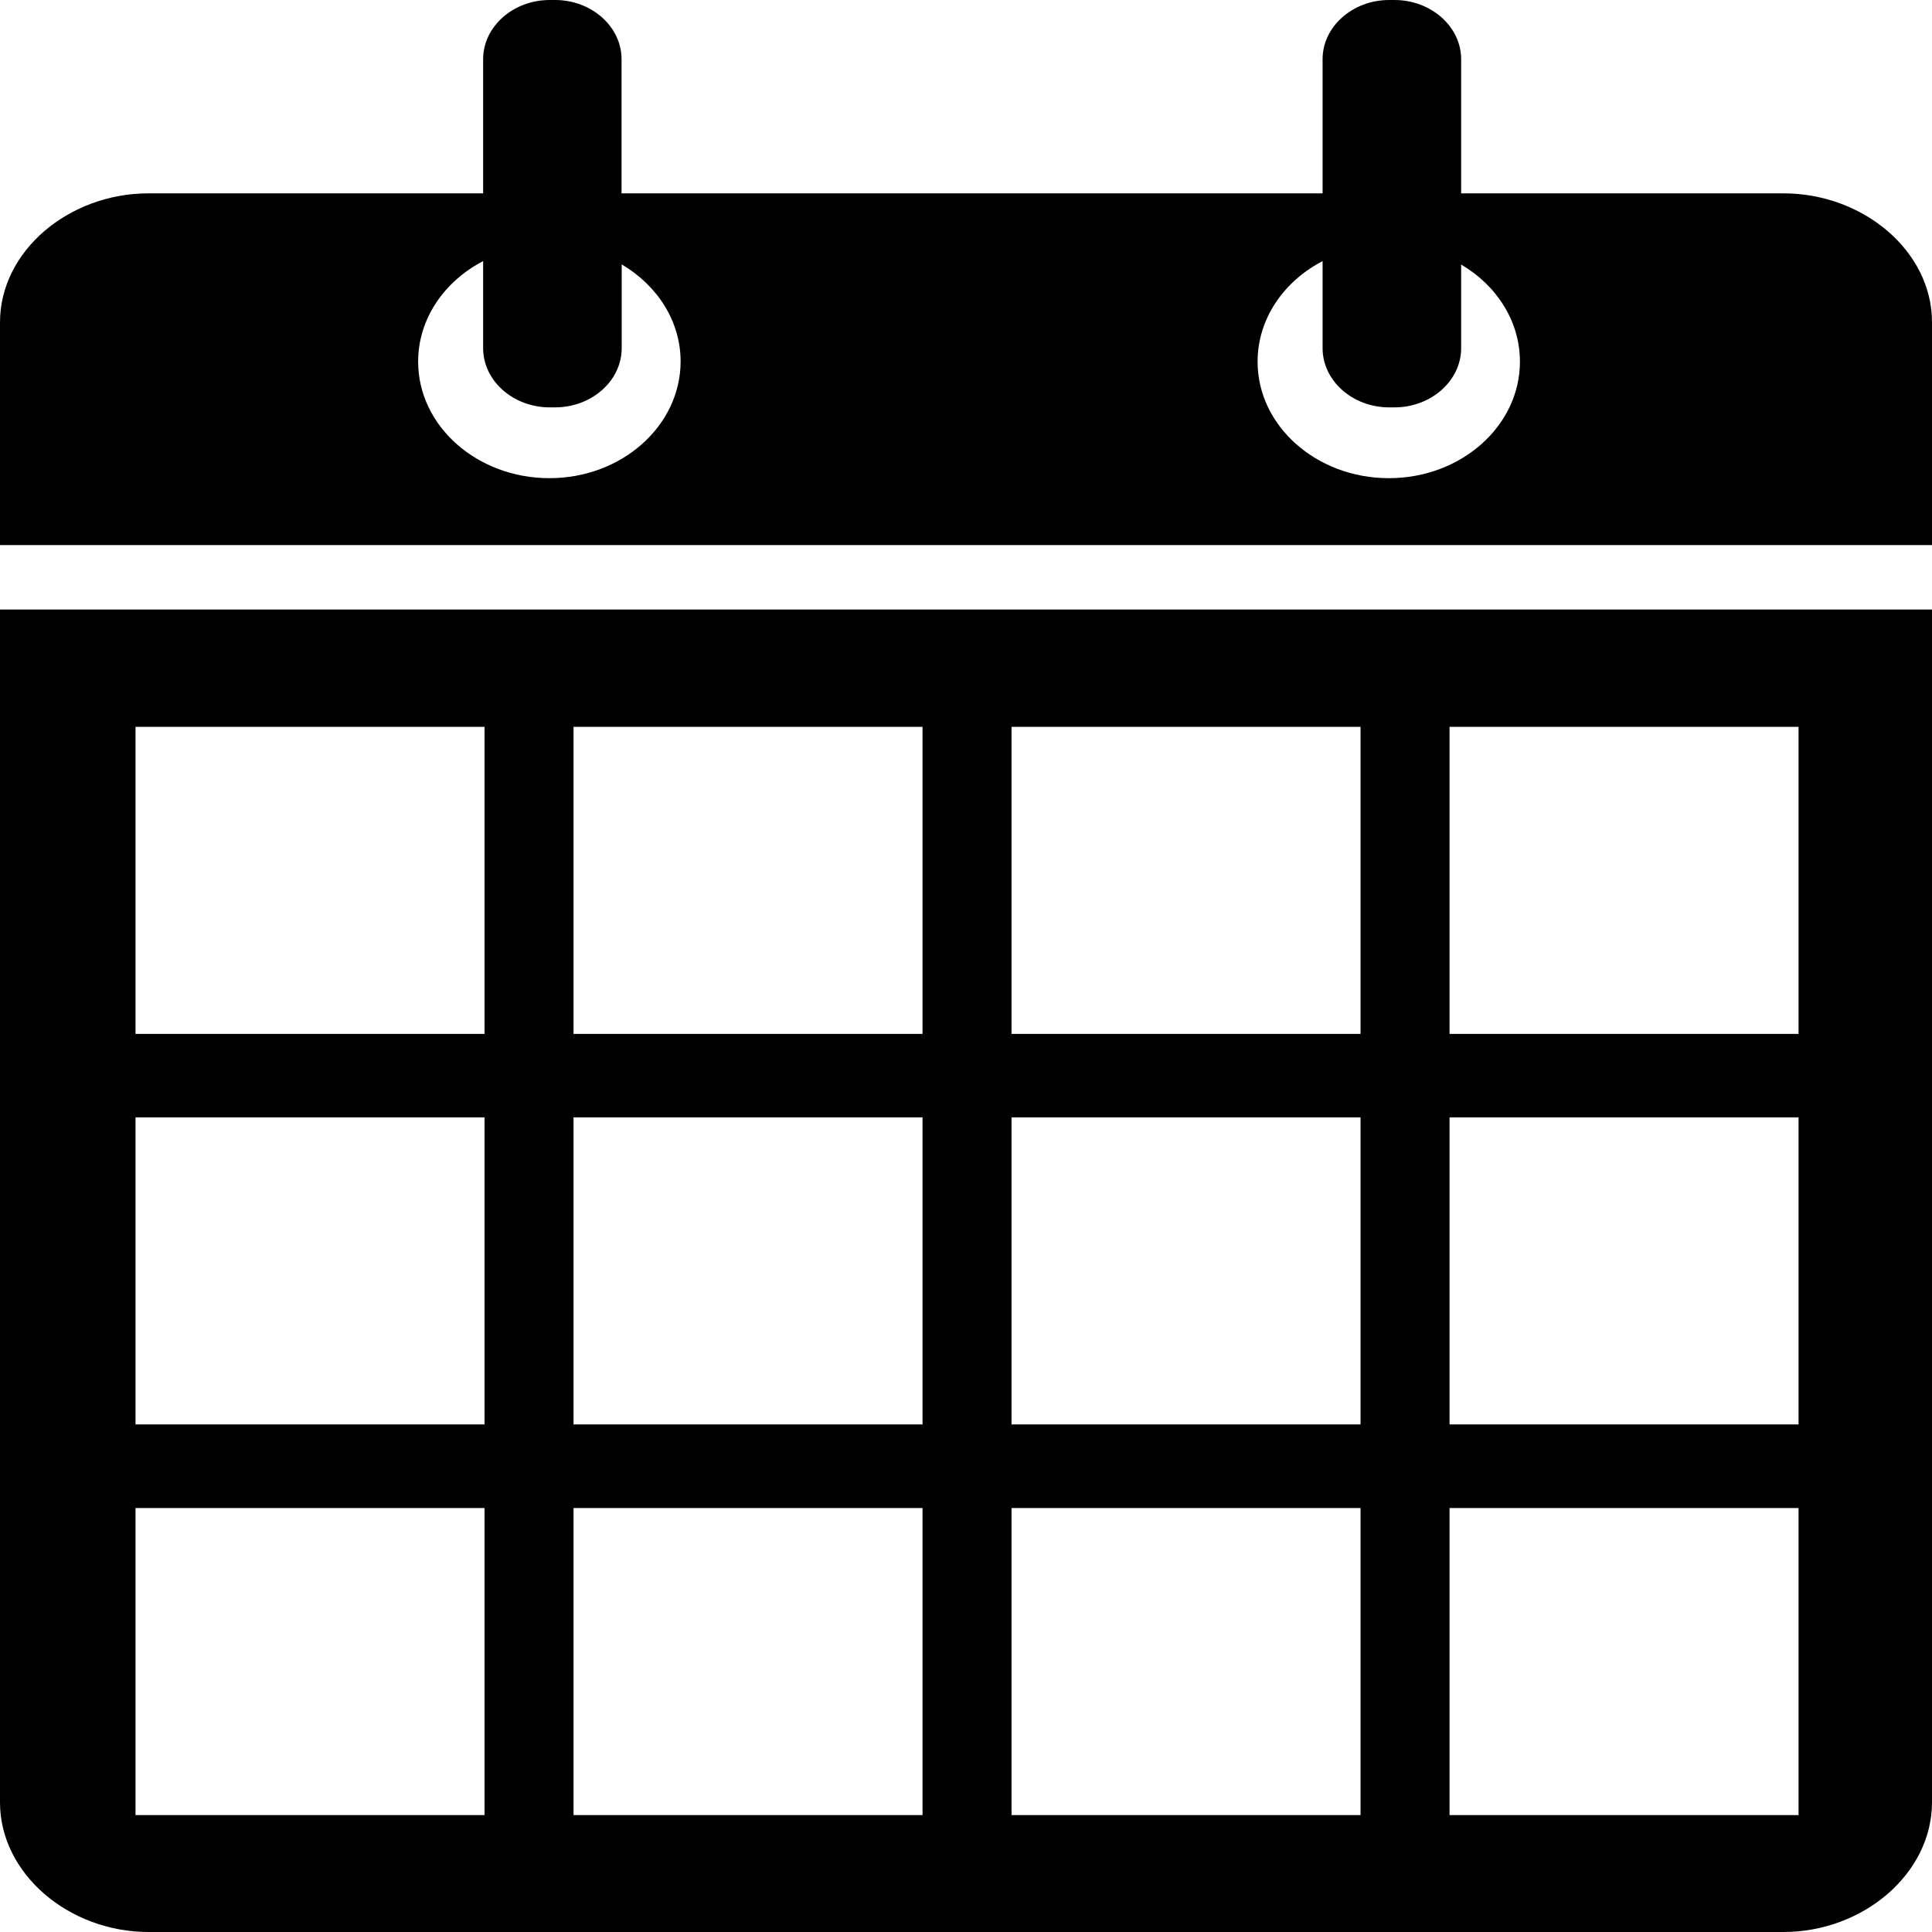
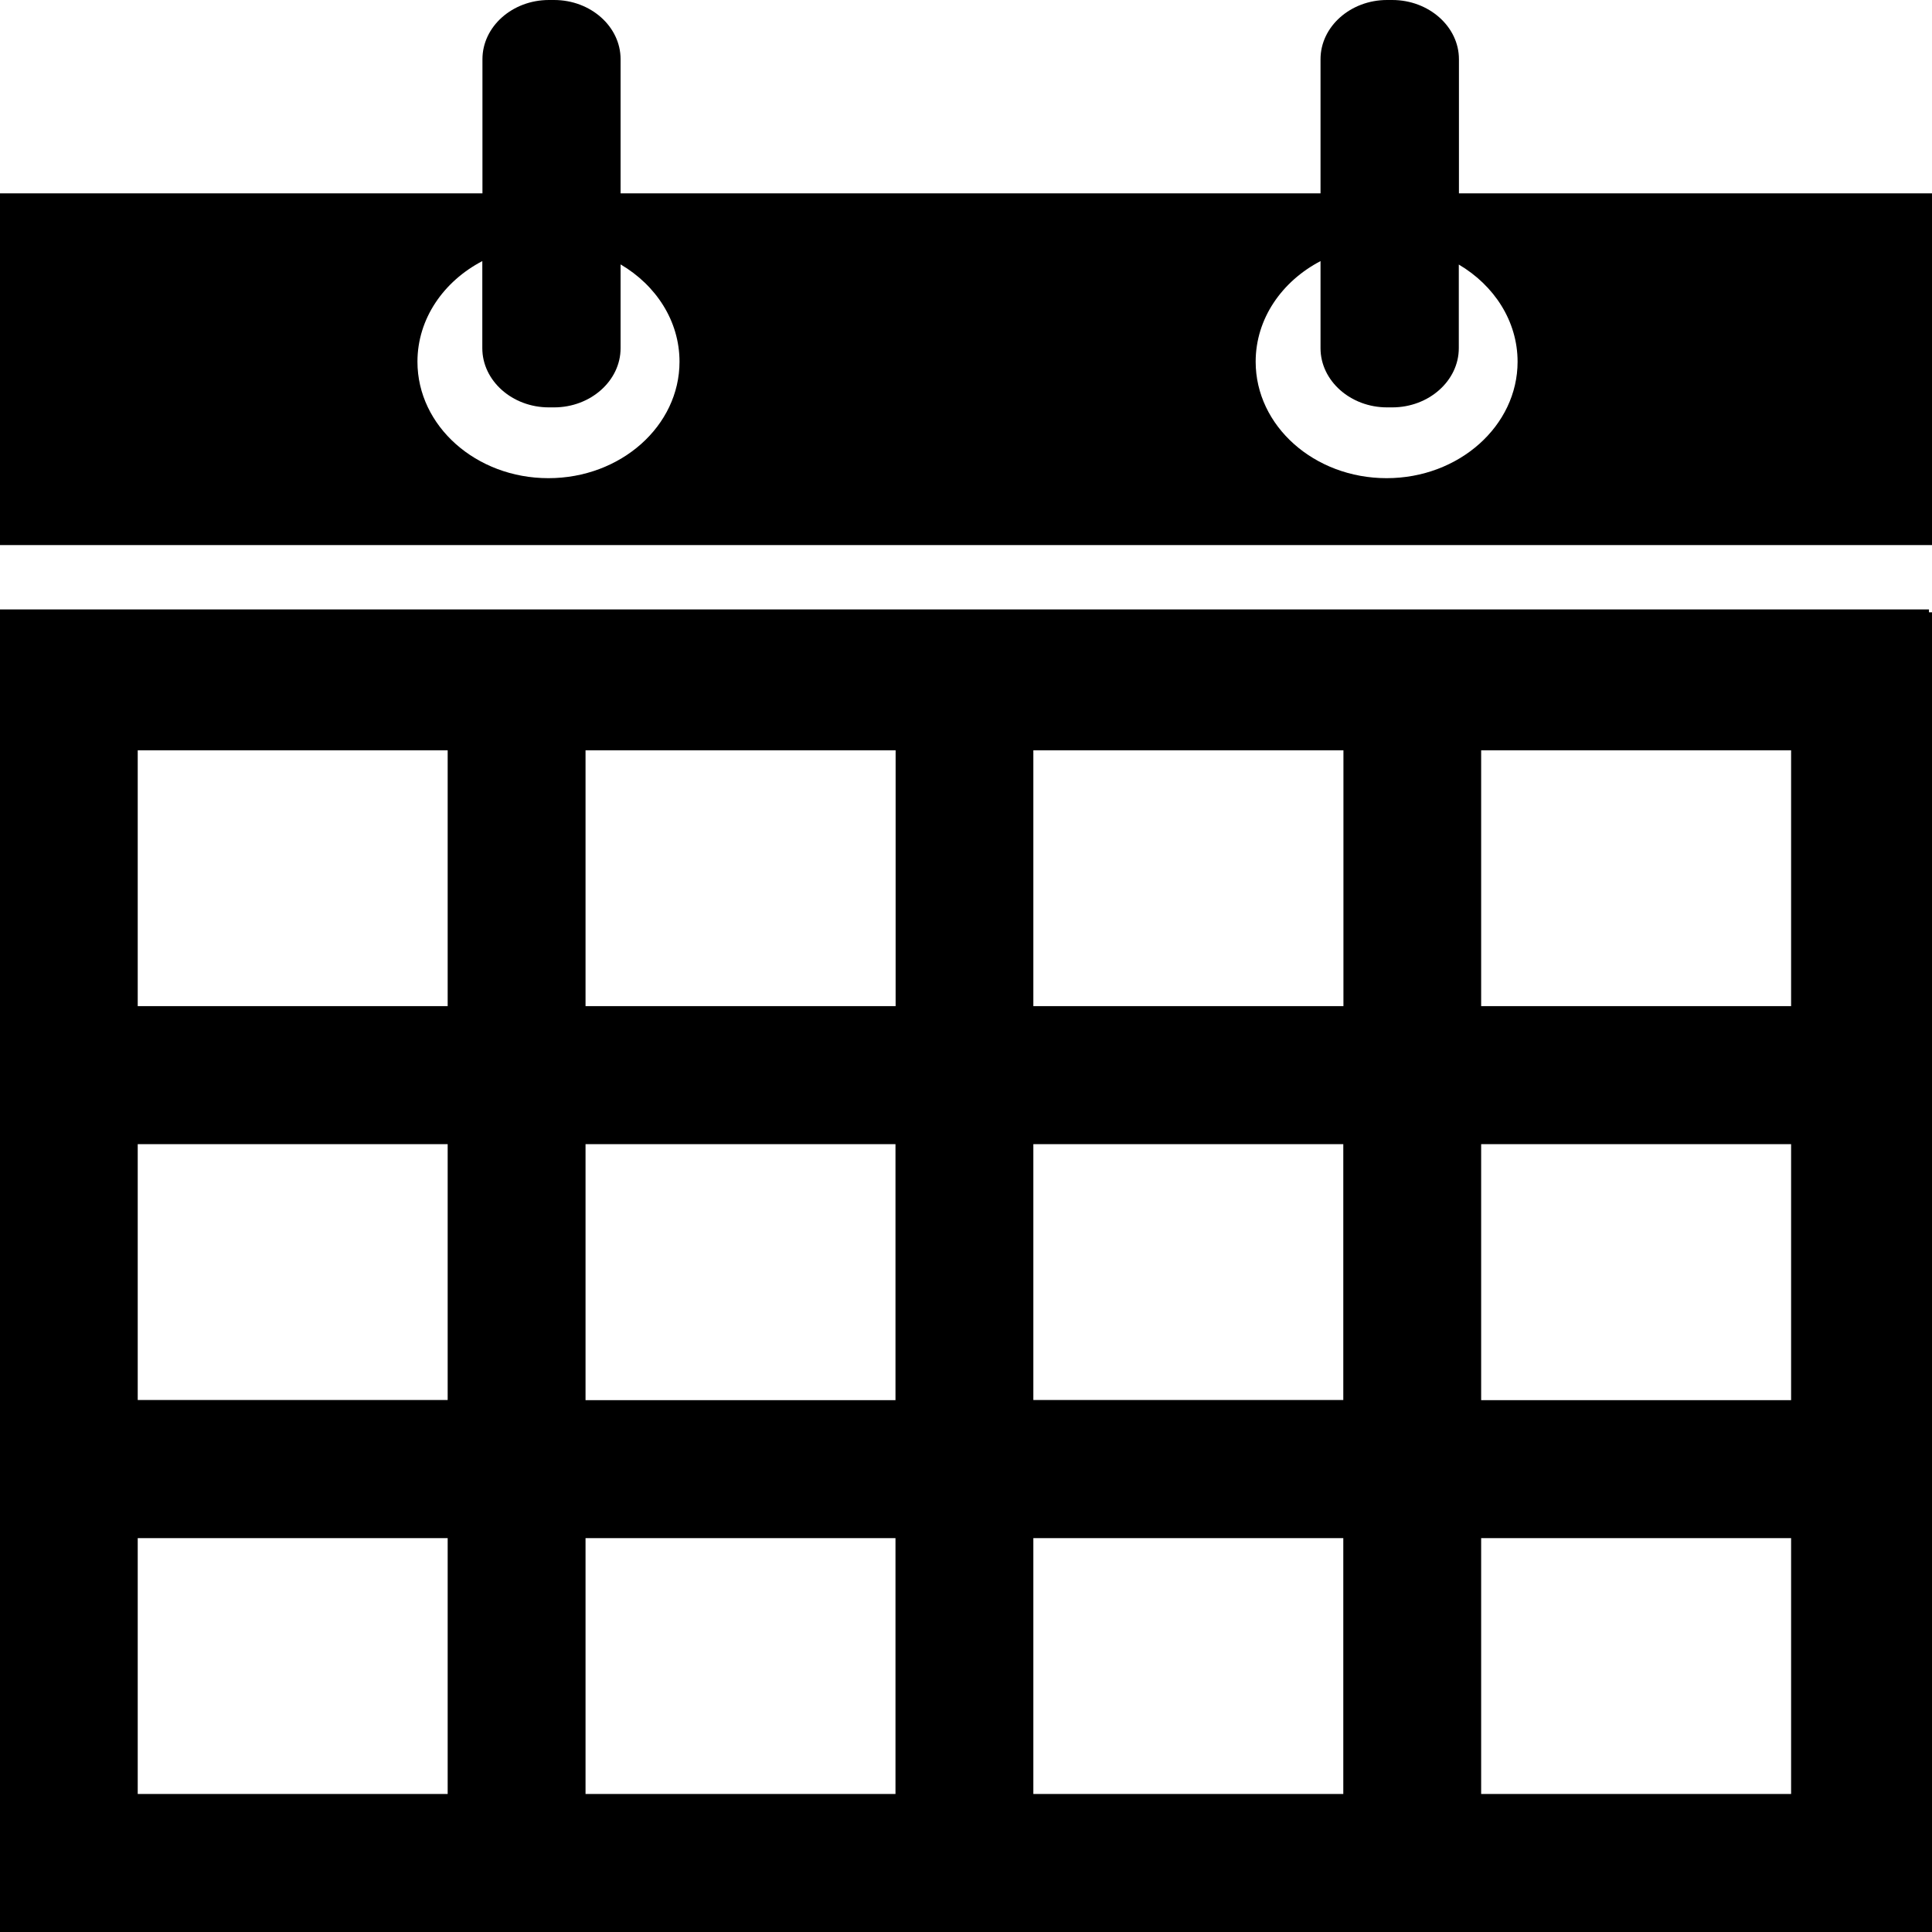
<svg xmlns="http://www.w3.org/2000/svg" version="1.1" id="calendar" x="0px" y="0px" viewBox="0 0 14 14" style="enable-background:new 0 0 14 14;" xml:space="preserve">
-   <path d="M14,2.335c0-0.515-0.497-0.934-1.077-0.934h-2.335V0.429  C10.588,0.193,10.37,0,10.105,0h-0.038c-0.266,0-0.483,0.193-0.483,0.429v0.972H4.504  V0.429C4.504,0.193,4.287,0,4.022,0H3.984C3.718,0,3.501,0.193,3.501,0.429v0.972  H1.077C0.497,1.401,0,1.82,0,2.336v1.614l14-0V2.335z M3.981,3.465  C3.456,3.465,3.03,3.086,3.03,2.621c0-0.311,0.189-0.582,0.471-0.729v0.631  c0,0.236,0.217,0.429,0.483,0.429h0.038c0.266,0,0.483-0.193,0.483-0.429V1.916  c0.257,0.151,0.427,0.41,0.427,0.704C4.931,3.086,4.506,3.465,3.981,3.465z   M10.064,3.465c-0.524,0-0.951-0.378-0.951-0.844c0-0.311,0.189-0.582,0.471-0.729  v0.631c0,0.236,0.217,0.429,0.483,0.429h0.038c0.265,0,0.483-0.193,0.483-0.429V1.917  c0.257,0.151,0.426,0.41,0.426,0.704C11.014,3.086,10.589,3.465,10.064,3.465z   M0,4.417v8.644C0,13.576,0.497,14,1.077,14h11.846C13.503,14,14,13.576,14,13.06V4.417  L0,4.417z M3.511,13.153H0.982v-2.225h2.529V13.153z M3.511,10.322H0.982V8.097h2.529  V10.322z M3.511,7.492H0.982V5.267h2.529V7.492z M6.685,13.153H4.156v-2.225H6.685  v2.225H6.685z M6.685,10.322H4.156V8.097H6.685v2.225H6.685z M6.685,7.492H4.156V5.267  H6.685v2.225H6.685z M9.859,13.153H7.33v-2.225h2.529  C9.859,10.927,9.859,13.153,9.859,13.153z M9.859,10.322H7.33V8.097h2.529  C9.859,8.097,9.859,10.322,9.859,10.322z M9.859,7.492H7.33V5.267h2.529  C9.859,5.267,9.859,7.492,9.859,7.492z M13.033,13.153h-2.529v-2.225h2.529V13.153  z M13.033,10.322h-2.529V8.097h2.529V10.322z M13.033,7.492h-2.529V5.267h2.529  V7.492z" />
+   <path d="M14,1.401h-3.428V0.429C10.572,0.193,10.354,0,10.089,0h-0.038  C9.786,0,9.569,0.193,9.569,0.429v0.972H4.497V0.429C4.497,0.193,4.281,0,4.015,0  H3.978C3.712,0,3.496,0.193,3.496,0.429v0.972H0c0,0,0,0.419,0,0.935v1.614l14-0  V1.401z M3.974,3.465c-0.524,0-0.949-0.378-0.949-0.844  c0-0.311,0.189-0.582,0.47-0.729v0.631c0,0.236,0.217,0.429,0.482,0.429h0.038  c0.265,0,0.482-0.193,0.482-0.429V1.916C4.754,2.067,4.924,2.326,4.924,2.621  C4.924,3.086,4.499,3.465,3.974,3.465z M10.048,3.465  c-0.524,0-0.949-0.378-0.949-0.844c0-0.311,0.189-0.582,0.47-0.729v0.631  c0,0.236,0.217,0.429,0.482,0.429h0.038c0.265,0,0.482-0.193,0.482-0.429V1.917  c0.256,0.151,0.426,0.41,0.426,0.704C10.997,3.086,10.572,3.465,10.048,3.465z   M0,4.416V14h13.978H14V4.437h-0.022V4.416H0z M9.735,5.437v1.854H7.488V5.437H9.735z   M7.488,8.291h2.246v1.854H7.488V8.291z M6.49,10.146H4.243V8.291h2.246V10.146z   M6.49,5.437v1.854H4.243V5.437H6.49z M0.998,5.437h2.246v1.854H0.998V5.437z   M0.998,8.291h2.246v1.854H0.998V8.291z M0.998,13v-1.854h2.246V13H0.998z M4.243,13  v-1.854h2.246V13H4.243z M7.488,13v-1.854h2.246V13H7.488z M12.98,13H10.733v-1.854  h2.246V13z M12.98,10.146H10.733V8.291h2.246V10.146z M12.98,7.291H10.733V5.437  h2.246V7.291z" />
</svg>
